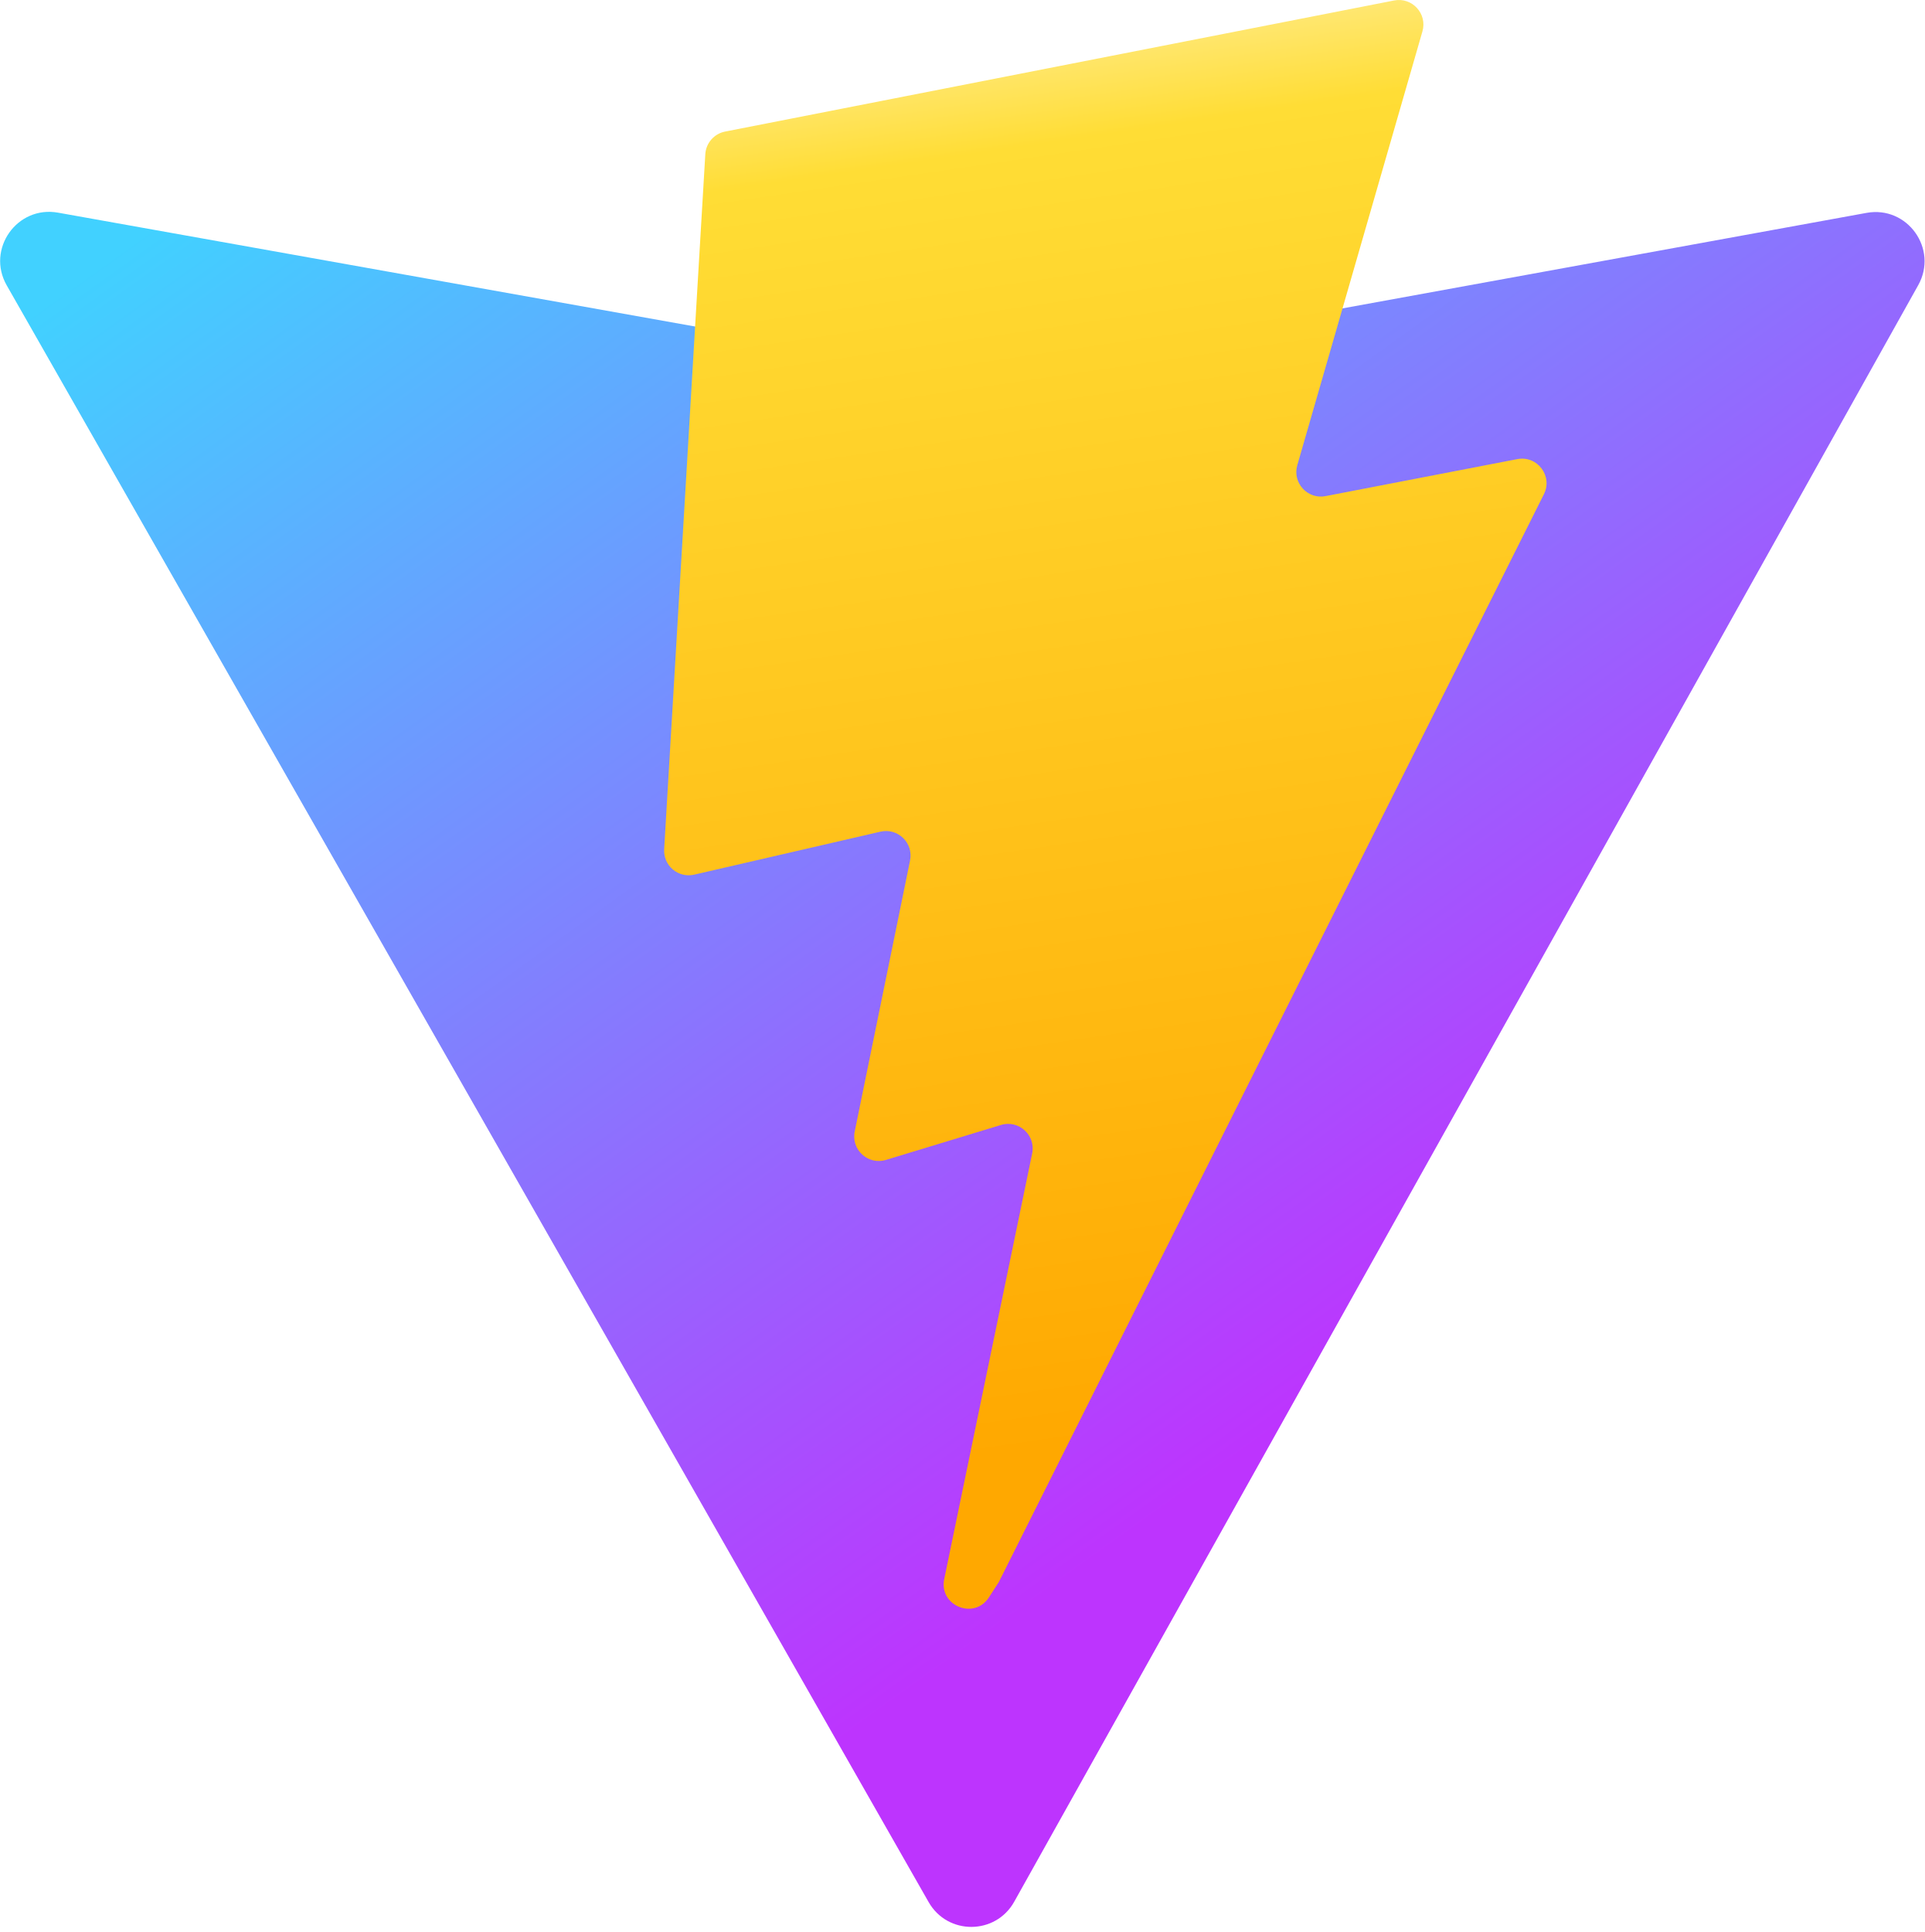
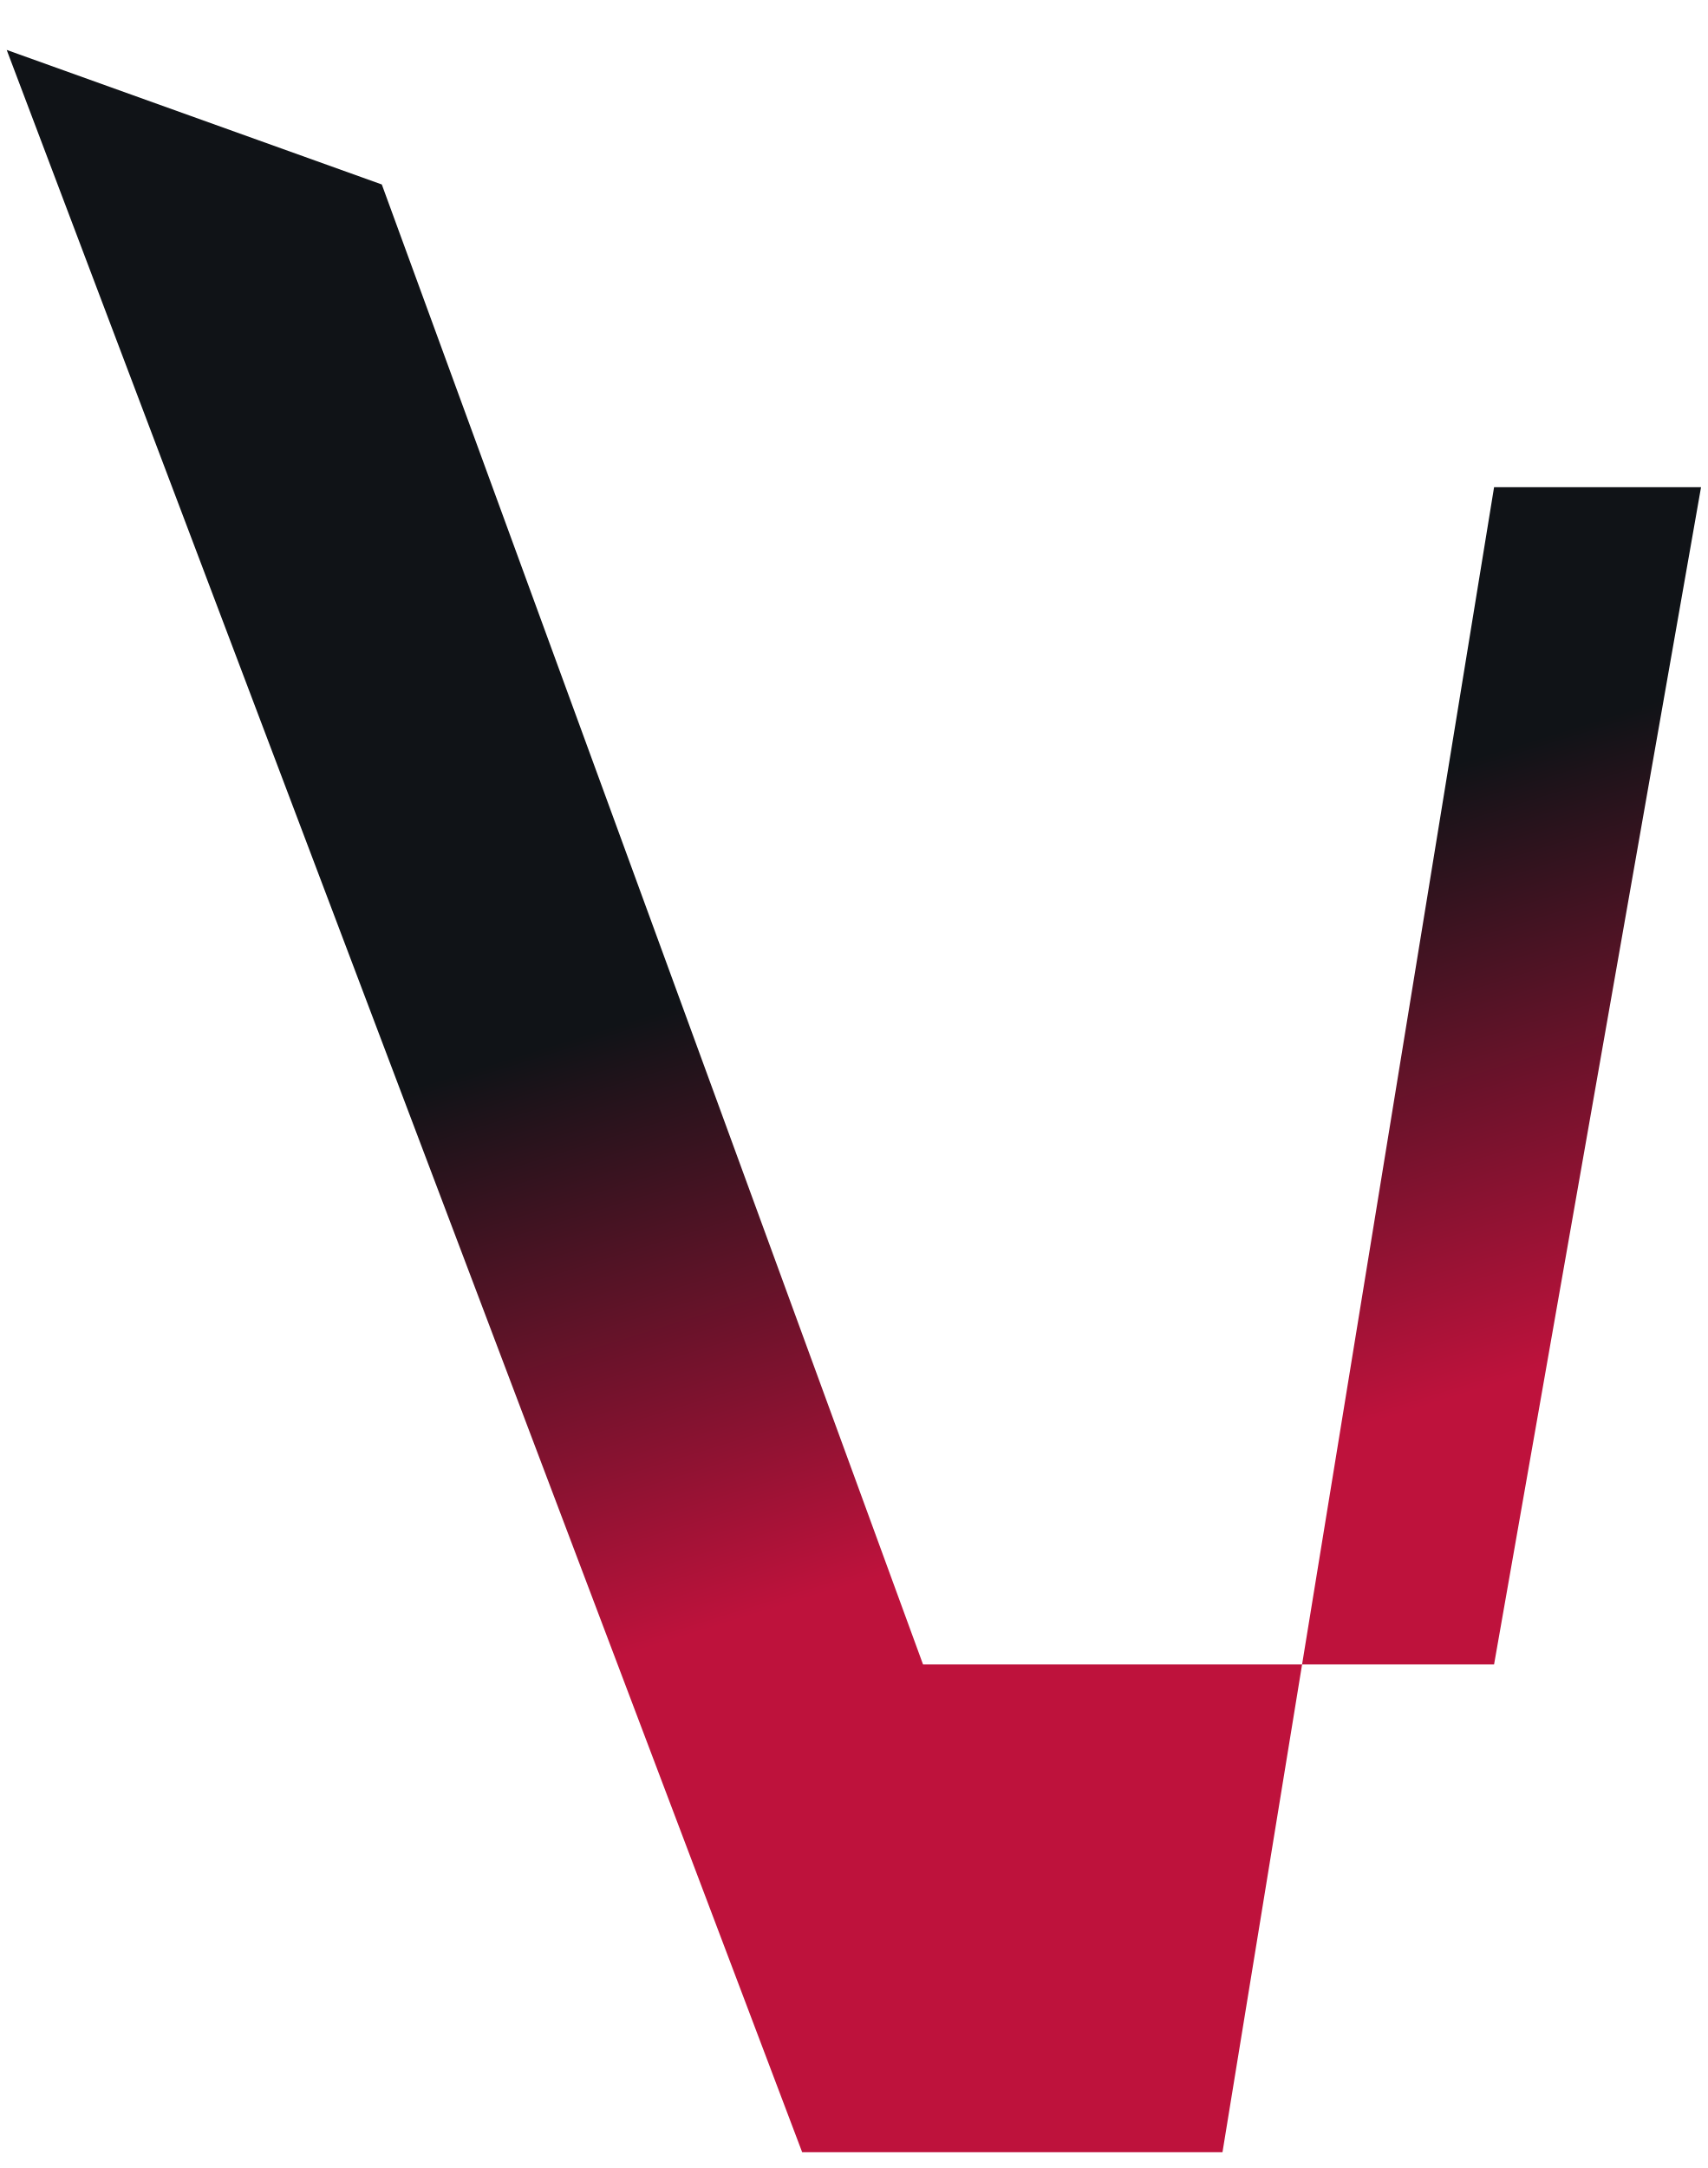
- <svg xmlns="http://www.w3.org/2000/svg" aria-hidden="true" role="img" class="iconify iconify--logos" width="31.88" height="32" preserveAspectRatio="xMidYMid meet" viewBox="0 0 256 257">
+ <svg xmlns="http://www.w3.org/2000/svg" width="26" height="33" viewBox="0 0 26 33" fill="none">
+   <path d="M12.213 32.76L0.102 0.76L5.813 2.808L14.053 25.335H19.824L22.747 7.416H25.898L22.747 25.335H19.824L18.612 32.76H12.213Z" fill="url(#paint0_linear_17_3)" />
  <defs>
-     <linearGradient id="IconifyId1813088fe1fbc01fb466" x1="-.828%" x2="57.636%" y1="7.652%" y2="78.411%">
-       <stop offset="0%" stop-color="#41D1FF" />
-       <stop offset="100%" stop-color="#BD34FE" />
-     </linearGradient>
-     <linearGradient id="IconifyId1813088fe1fbc01fb467" x1="43.376%" x2="50.316%" y1="2.242%" y2="89.03%">
-       <stop offset="0%" stop-color="#FFEA83" />
-       <stop offset="8.333%" stop-color="#FFDD35" />
-       <stop offset="100%" stop-color="#FFA800" />
+     <linearGradient id="paint0_linear_17_3" x1="7.17" y1="5.466" x2="14.932" y2="30.44" gradientUnits="userSpaceOnUse">
+       <stop offset="0.395" stop-color="#101317" />
+       <stop offset="0.747" stop-color="#BE123C" />
+       <stop offset="0.768" stop-color="#BE123C" />
    </linearGradient>
  </defs>
-   <path fill="url(#IconifyId1813088fe1fbc01fb466)" d="M255.153 37.938L134.897 252.976c-2.483 4.44-8.862 4.466-11.382.048L.875 37.958c-2.746-4.814 1.371-10.646 6.827-9.67l120.385 21.517a6.537 6.537 0 0 0 2.322-.004l117.867-21.483c5.438-.991 9.574 4.796 6.877 9.62Z" />
-   <path fill="url(#IconifyId1813088fe1fbc01fb467)" d="M185.432.063L96.44 17.501a3.268 3.268 0 0 0-2.634 3.014l-5.474 92.456a3.268 3.268 0 0 0 3.997 3.378l24.777-5.718c2.318-.535 4.413 1.507 3.936 3.838l-7.361 36.047c-.495 2.426 1.782 4.5 4.151 3.78l15.304-4.649c2.372-.72 4.652 1.36 4.15 3.788l-11.698 56.621c-.732 3.542 3.979 5.473 5.943 2.437l1.313-2.028l72.516-144.72c1.215-2.423-.88-5.186-3.54-4.672l-25.505 4.922c-2.396.462-4.435-1.77-3.759-4.114l16.646-57.705c.677-2.35-1.37-4.583-3.769-4.113Z" />
</svg>
